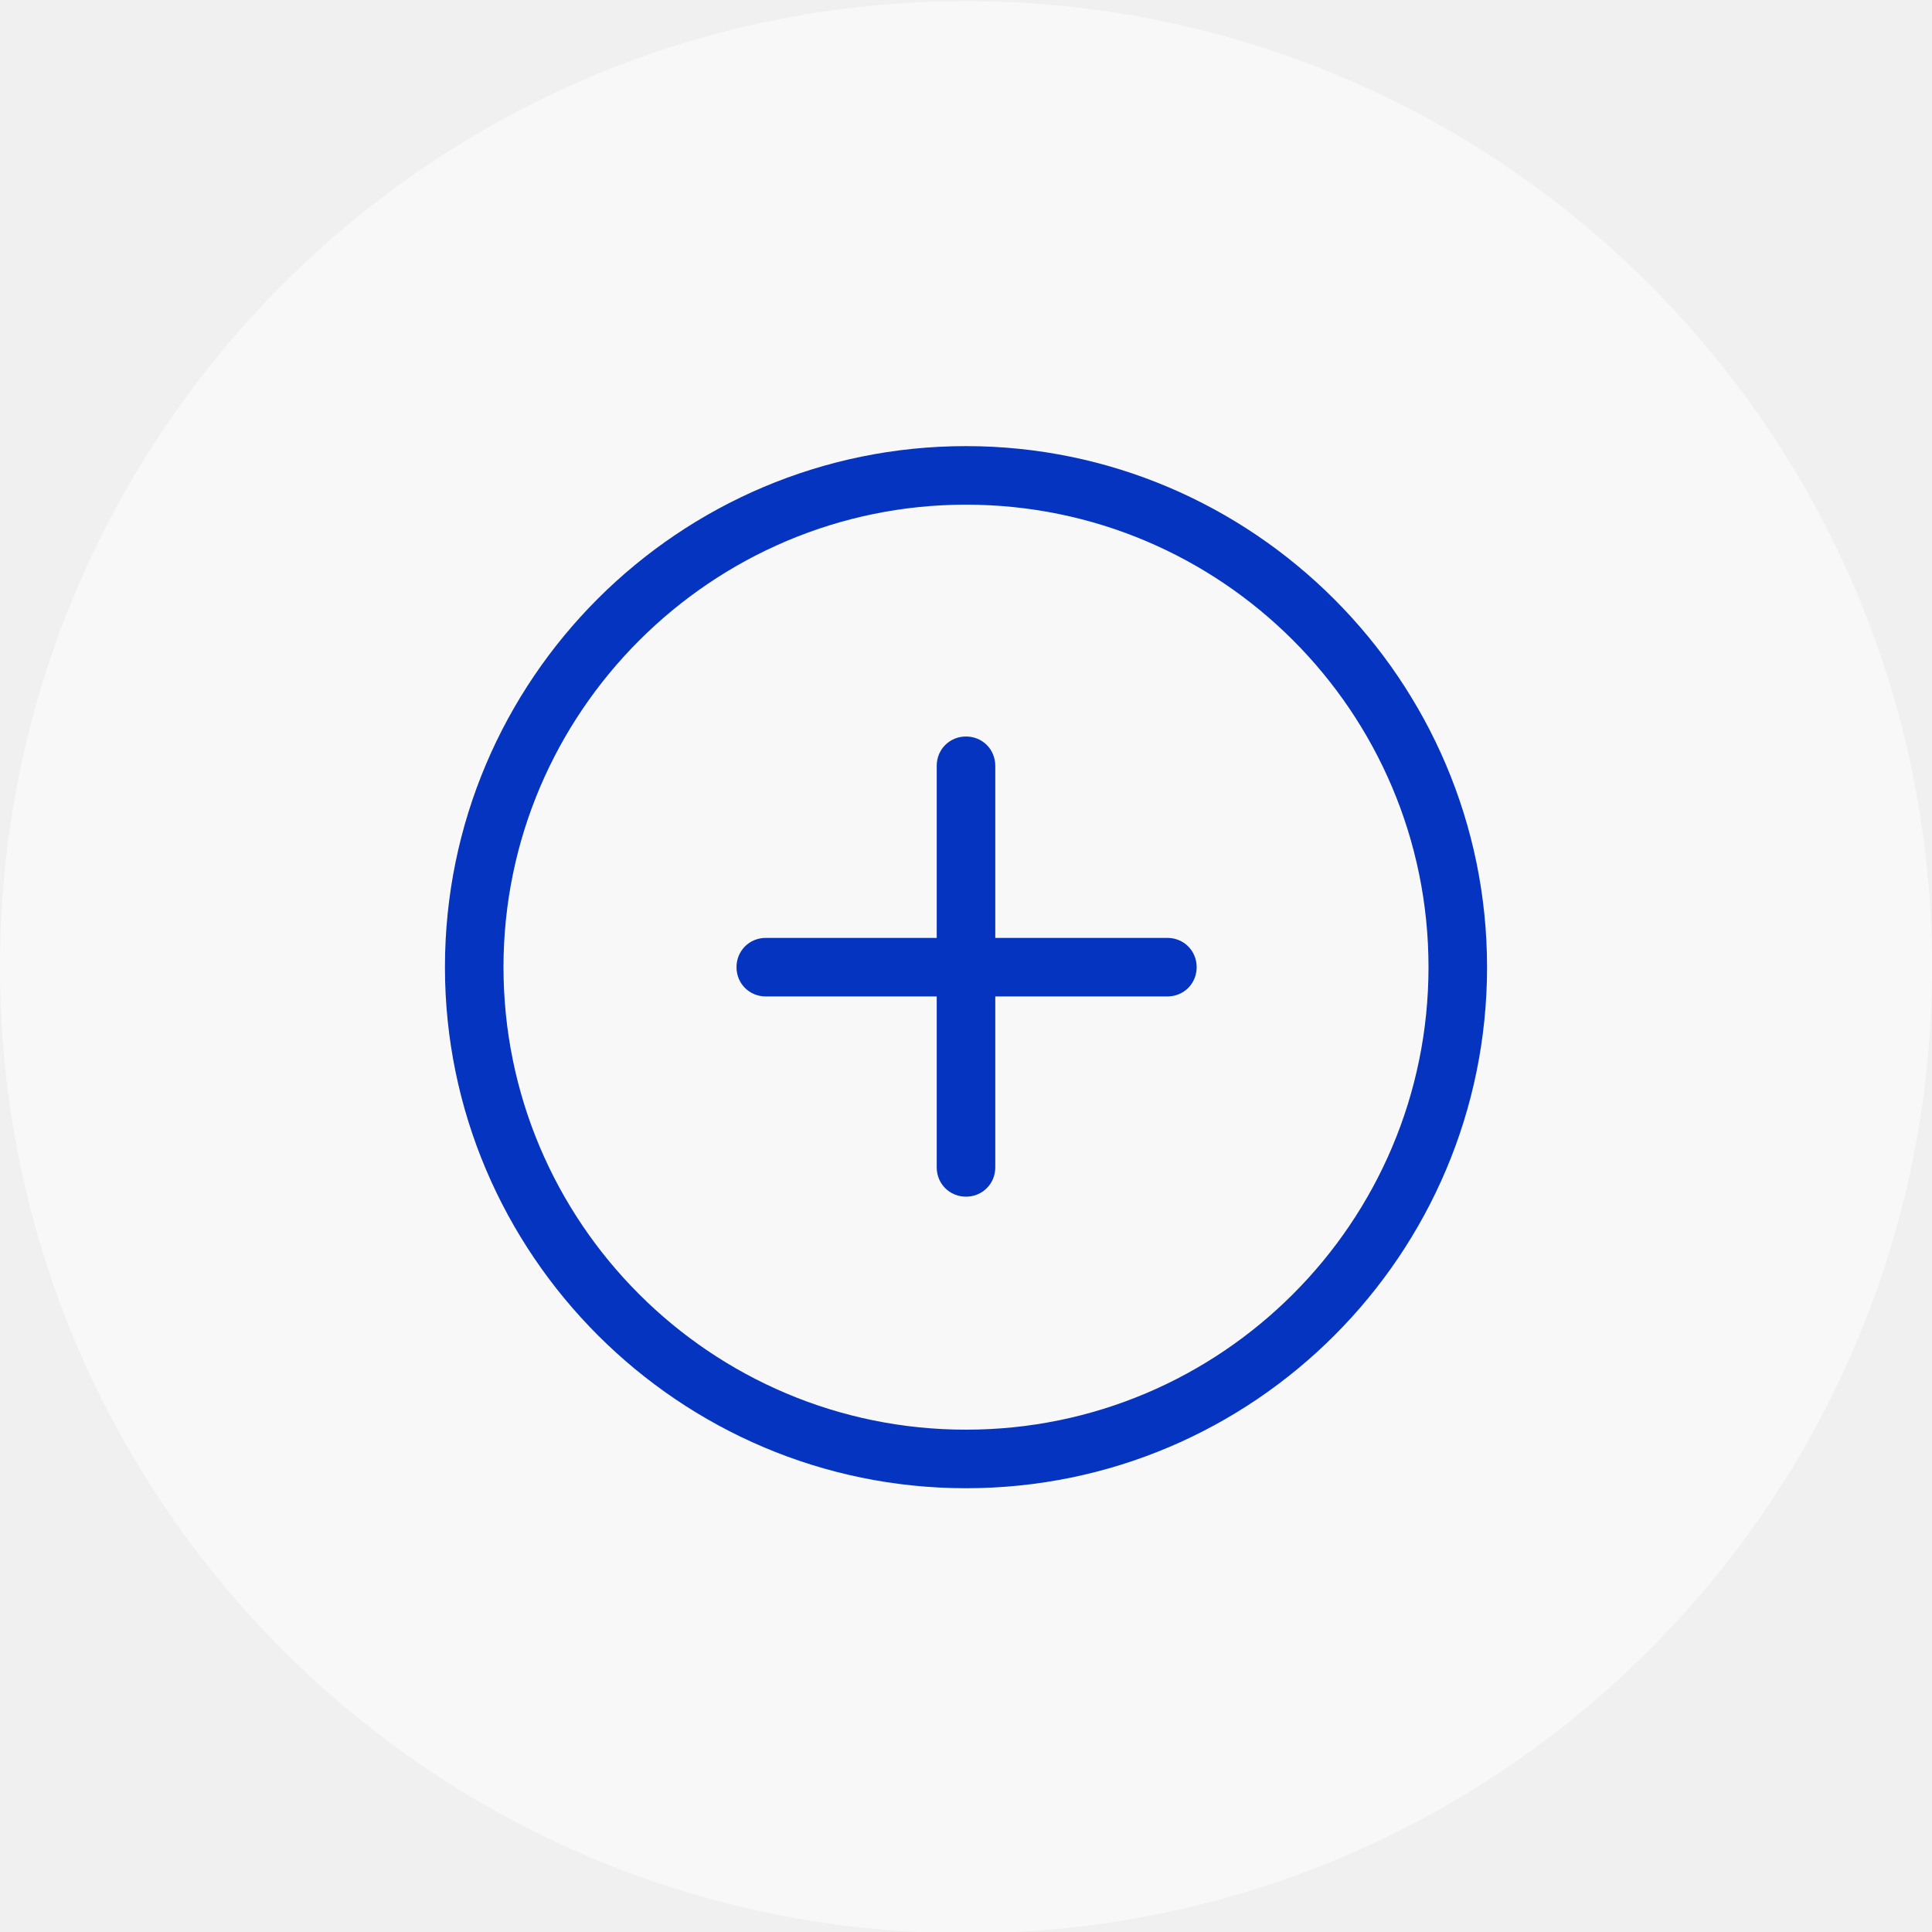
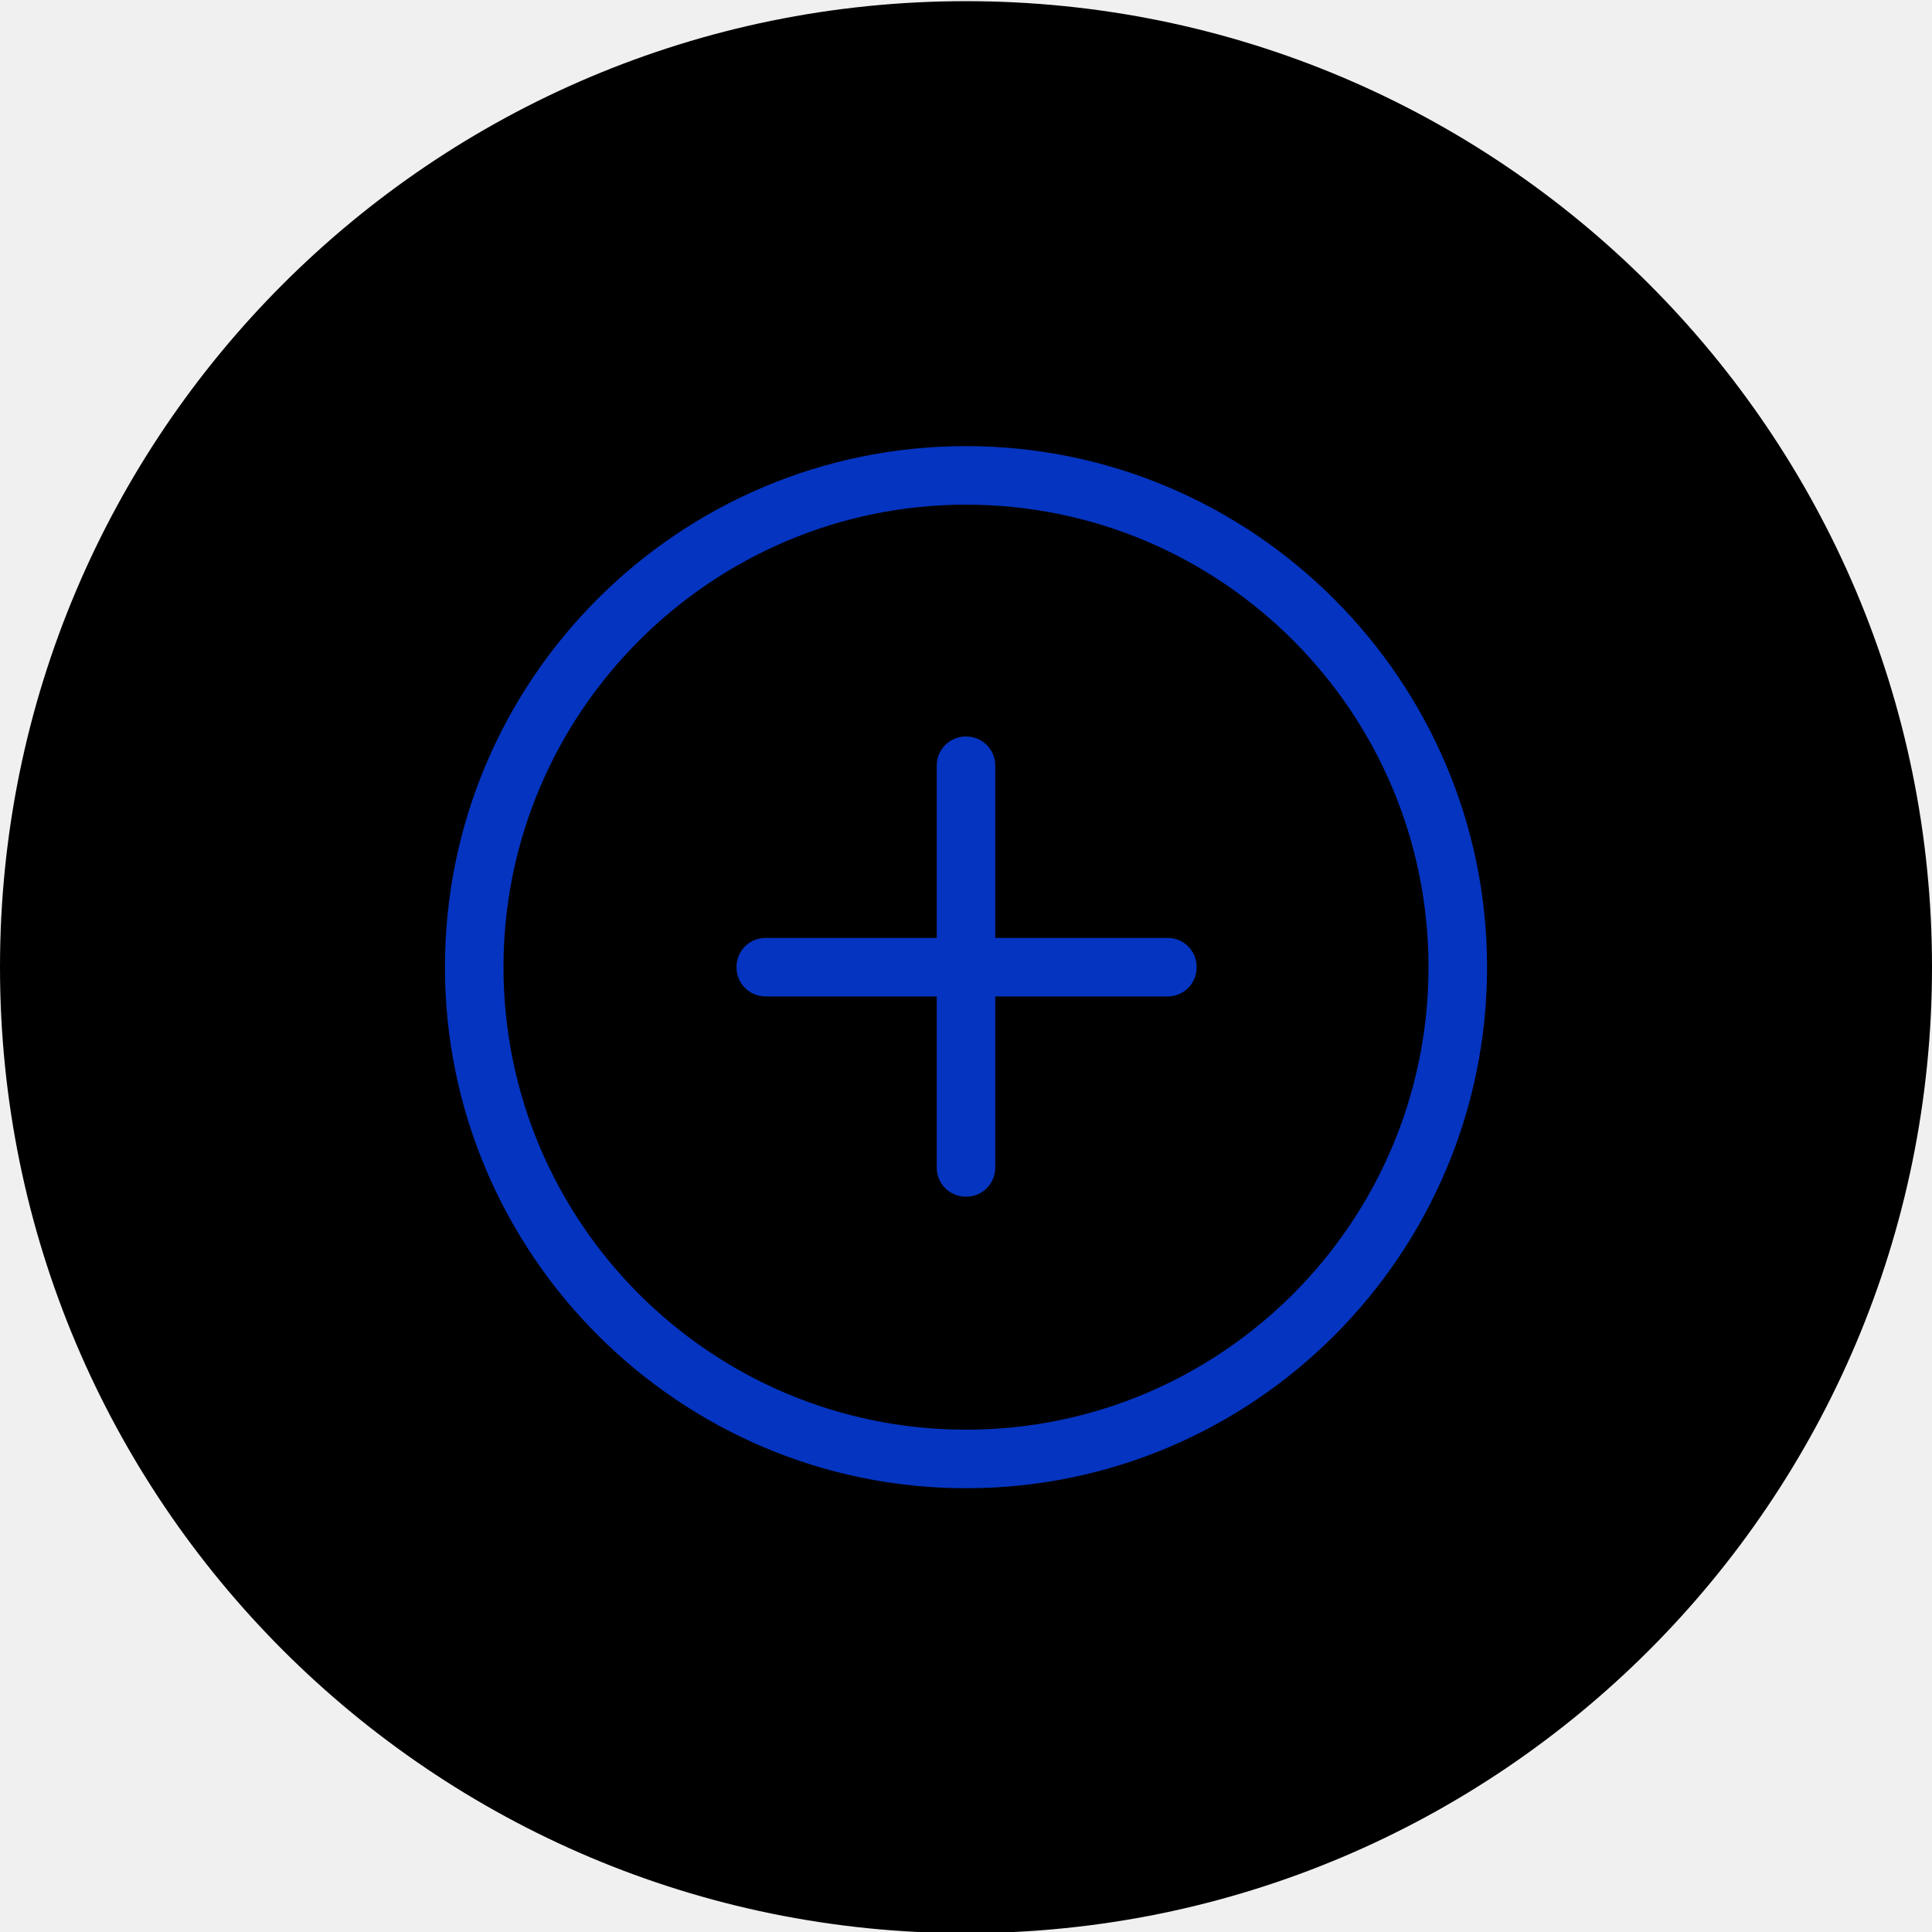
<svg xmlns="http://www.w3.org/2000/svg" version="1.1" id="Layer_3" x="0px" y="0px" viewBox="0 0 165 165" style="enable-background:new 0 0 165 165;" xml:space="preserve">
  <style type="text/css">
- 	.st0{fill:#F8F8F8;}
+ 
	.st1{fill:#0434C0;}
	.st2{fill:#07FFDE;}
	.st3{fill:#FFFFFF;}
	.st4{fill:#00A651;}
	.st5{fill:none;stroke:#0434C0;stroke-width:3;stroke-linecap:round;stroke-linejoin:round;stroke-miterlimit:10;}
	.st6{fill-rule:evenodd;clip-rule:evenodd;}
	.st7{fill-rule:evenodd;clip-rule:evenodd;fill:#FFFFFF;}
	
		.st8{fill-rule:evenodd;clip-rule:evenodd;fill:none;stroke:#07FFDE;stroke-width:3;stroke-linecap:round;stroke-linejoin:round;stroke-miterlimit:10;}
</style>
  <g>
-     <circle class="st0" cx="82.5" cy="82.6" r="82.5" />
+     <circle cx="82.5" cy="82.6" r="82.5" />
  </g>
  <g>
    <g>
      <path class="st1" d="M82.5,127.1c-24.5,0-44.5-20-44.5-44.5C38,58,58,38.1,82.5,38.1c24.5,0,44.5,20,44.5,44.5    C127,107.1,107.1,127.1,82.5,127.1z M82.5,43.1C60.8,43.1,43,60.8,43,82.6c0,21.8,17.7,39.5,39.5,39.5c21.8,0,39.5-17.7,39.5-39.5    C122,60.8,104.3,43.1,82.5,43.1z" />
    </g>
    <g>
      <g>
        <path class="st1" d="M82.5,102.2c-1.4,0-2.5-1.1-2.5-2.5V65.4c0-1.4,1.1-2.5,2.5-2.5S85,64,85,65.4v34.3     C85,101.1,83.9,102.2,82.5,102.2z" />
      </g>
      <g>
        <path class="st1" d="M99.7,85.1H65.4c-1.4,0-2.5-1.1-2.5-2.5s1.1-2.5,2.5-2.5h34.3c1.4,0,2.5,1.1,2.5,2.5S101.1,85.1,99.7,85.1z" />
      </g>
    </g>
  </g>
</svg>
